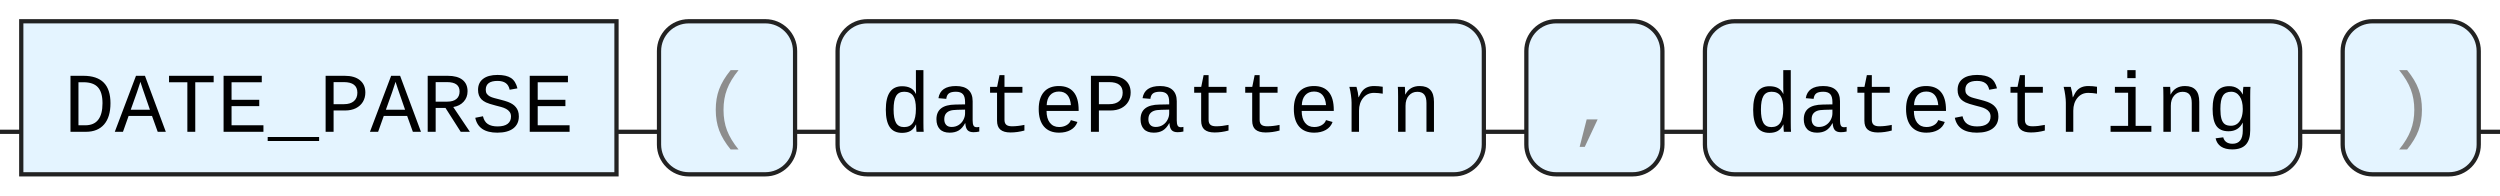
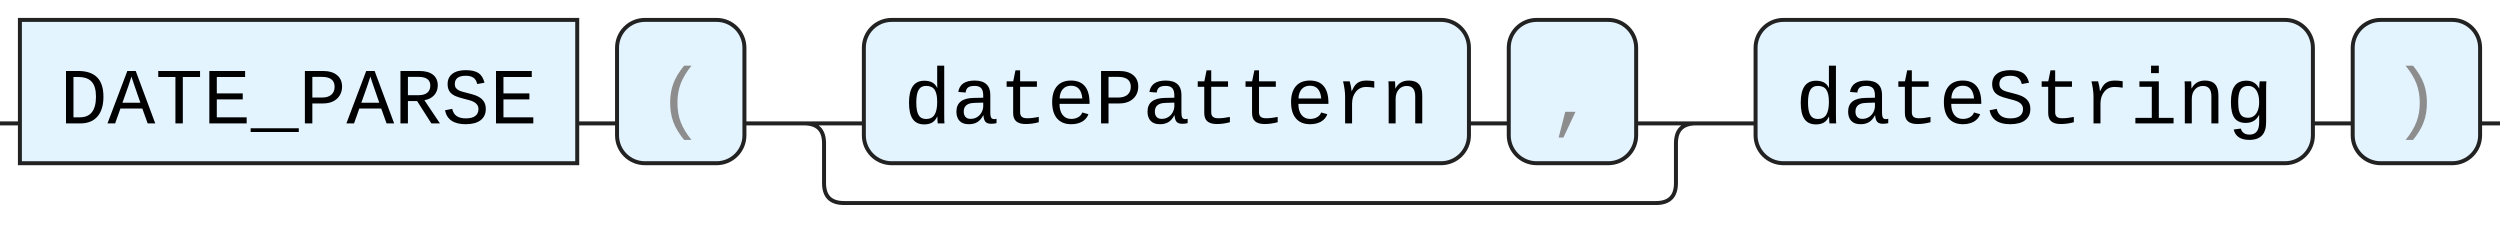
- <svg xmlns="http://www.w3.org/2000/svg" version="1.1" width="588" height="46" viewbox="0 0 588 46">
+ <svg xmlns="http://www.w3.org/2000/svg" version="1.1" width="628" height="61" viewbox="0 0 628 61">
  <defs>
    <style type="text/css">.c{fill:none;stroke:#222222;}.k{fill:#000000;font-family: ui-monospace, SFMono-Regular, Menlo, Monaco, Consolas, "Liberation Mono", "Courier New", monospace;font-size:20px;}.s{fill:#e4f4ff;stroke:#222222;}.syn{fill:#8D8D8D;font-family: ui-monospace, SFMono-Regular, Menlo, Monaco, Consolas, "Liberation Mono", "Courier New", monospace;font-size:20px;}</style>
  </defs>
-   <path class="c" d="M0 31h5m140 0h10m32 0h10m152 0h10m32 0h10m140 0h10m32 0h5" />
+   <path class="c" d="M0 31h5m140 0h10m32 0h30m152 0h10m32 0h20m-229 0q5 0 5 5v10q0 5 5 5h204q5 0 5-5v-10q0-5 5-5m5 0h10m140 0h10m32 0h5" />
  <rect class="s" x="5" y="5" width="140" height="36" />
  <text class="k" x="15" y="31">DATE_PARSE</text>
  <rect class="s" x="155" y="5" width="32" height="36" rx="7" />
  <text class="syn" x="165" y="31">(</text>
-   <rect class="s" x="197" y="5" width="152" height="36" rx="7" />
-   <text class="k" x="207" y="31">datePattern</text>
-   <rect class="s" x="359" y="5" width="32" height="36" rx="7" />
-   <text class="syn" x="369" y="31">,</text>
-   <rect class="s" x="401" y="5" width="140" height="36" rx="7" />
-   <text class="k" x="411" y="31">dateString</text>
-   <rect class="s" x="551" y="5" width="32" height="36" rx="7" />
-   <text class="syn" x="561" y="31">)</text>
+   <rect class="s" x="217" y="5" width="152" height="36" rx="7" />
+   <text class="k" x="227" y="31">datePattern</text>
+   <rect class="s" x="379" y="5" width="32" height="36" rx="7" />
+   <text class="syn" x="389" y="31">,</text>
+   <rect class="s" x="441" y="5" width="140" height="36" rx="7" />
+   <text class="k" x="451" y="31">dateString</text>
+   <rect class="s" x="591" y="5" width="32" height="36" rx="7" />
+   <text class="syn" x="601" y="31">)</text>
</svg>
